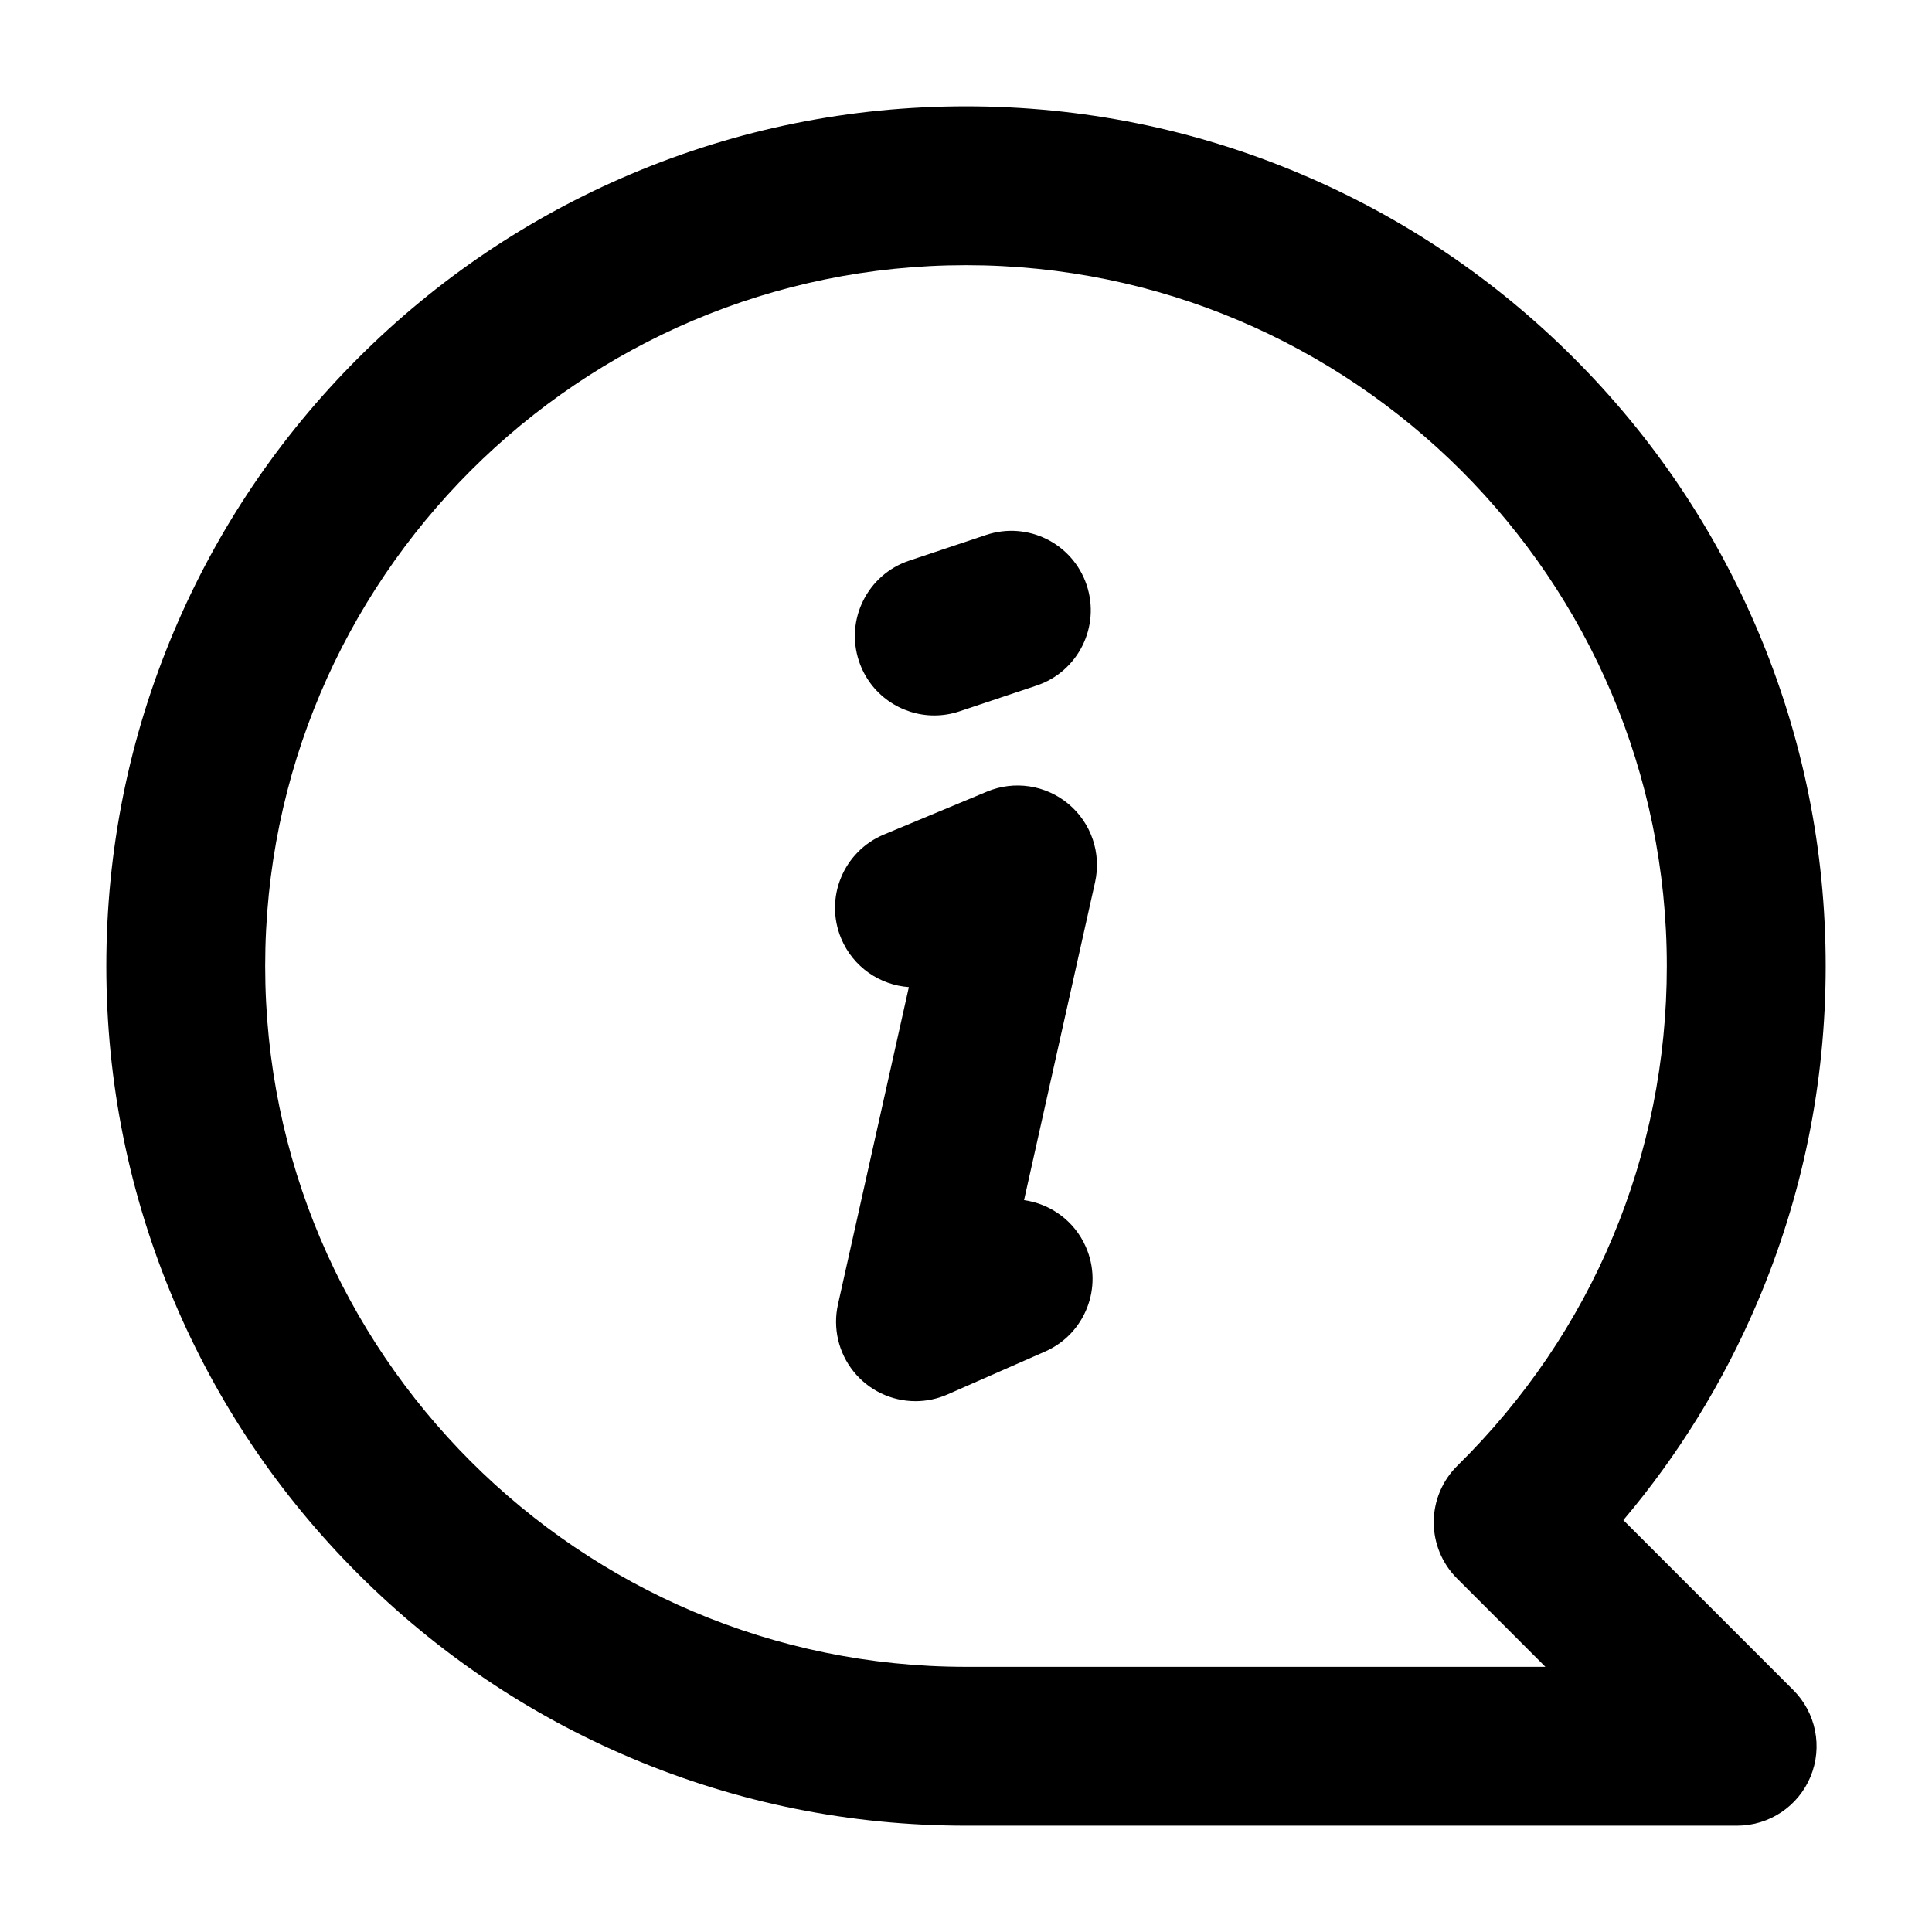
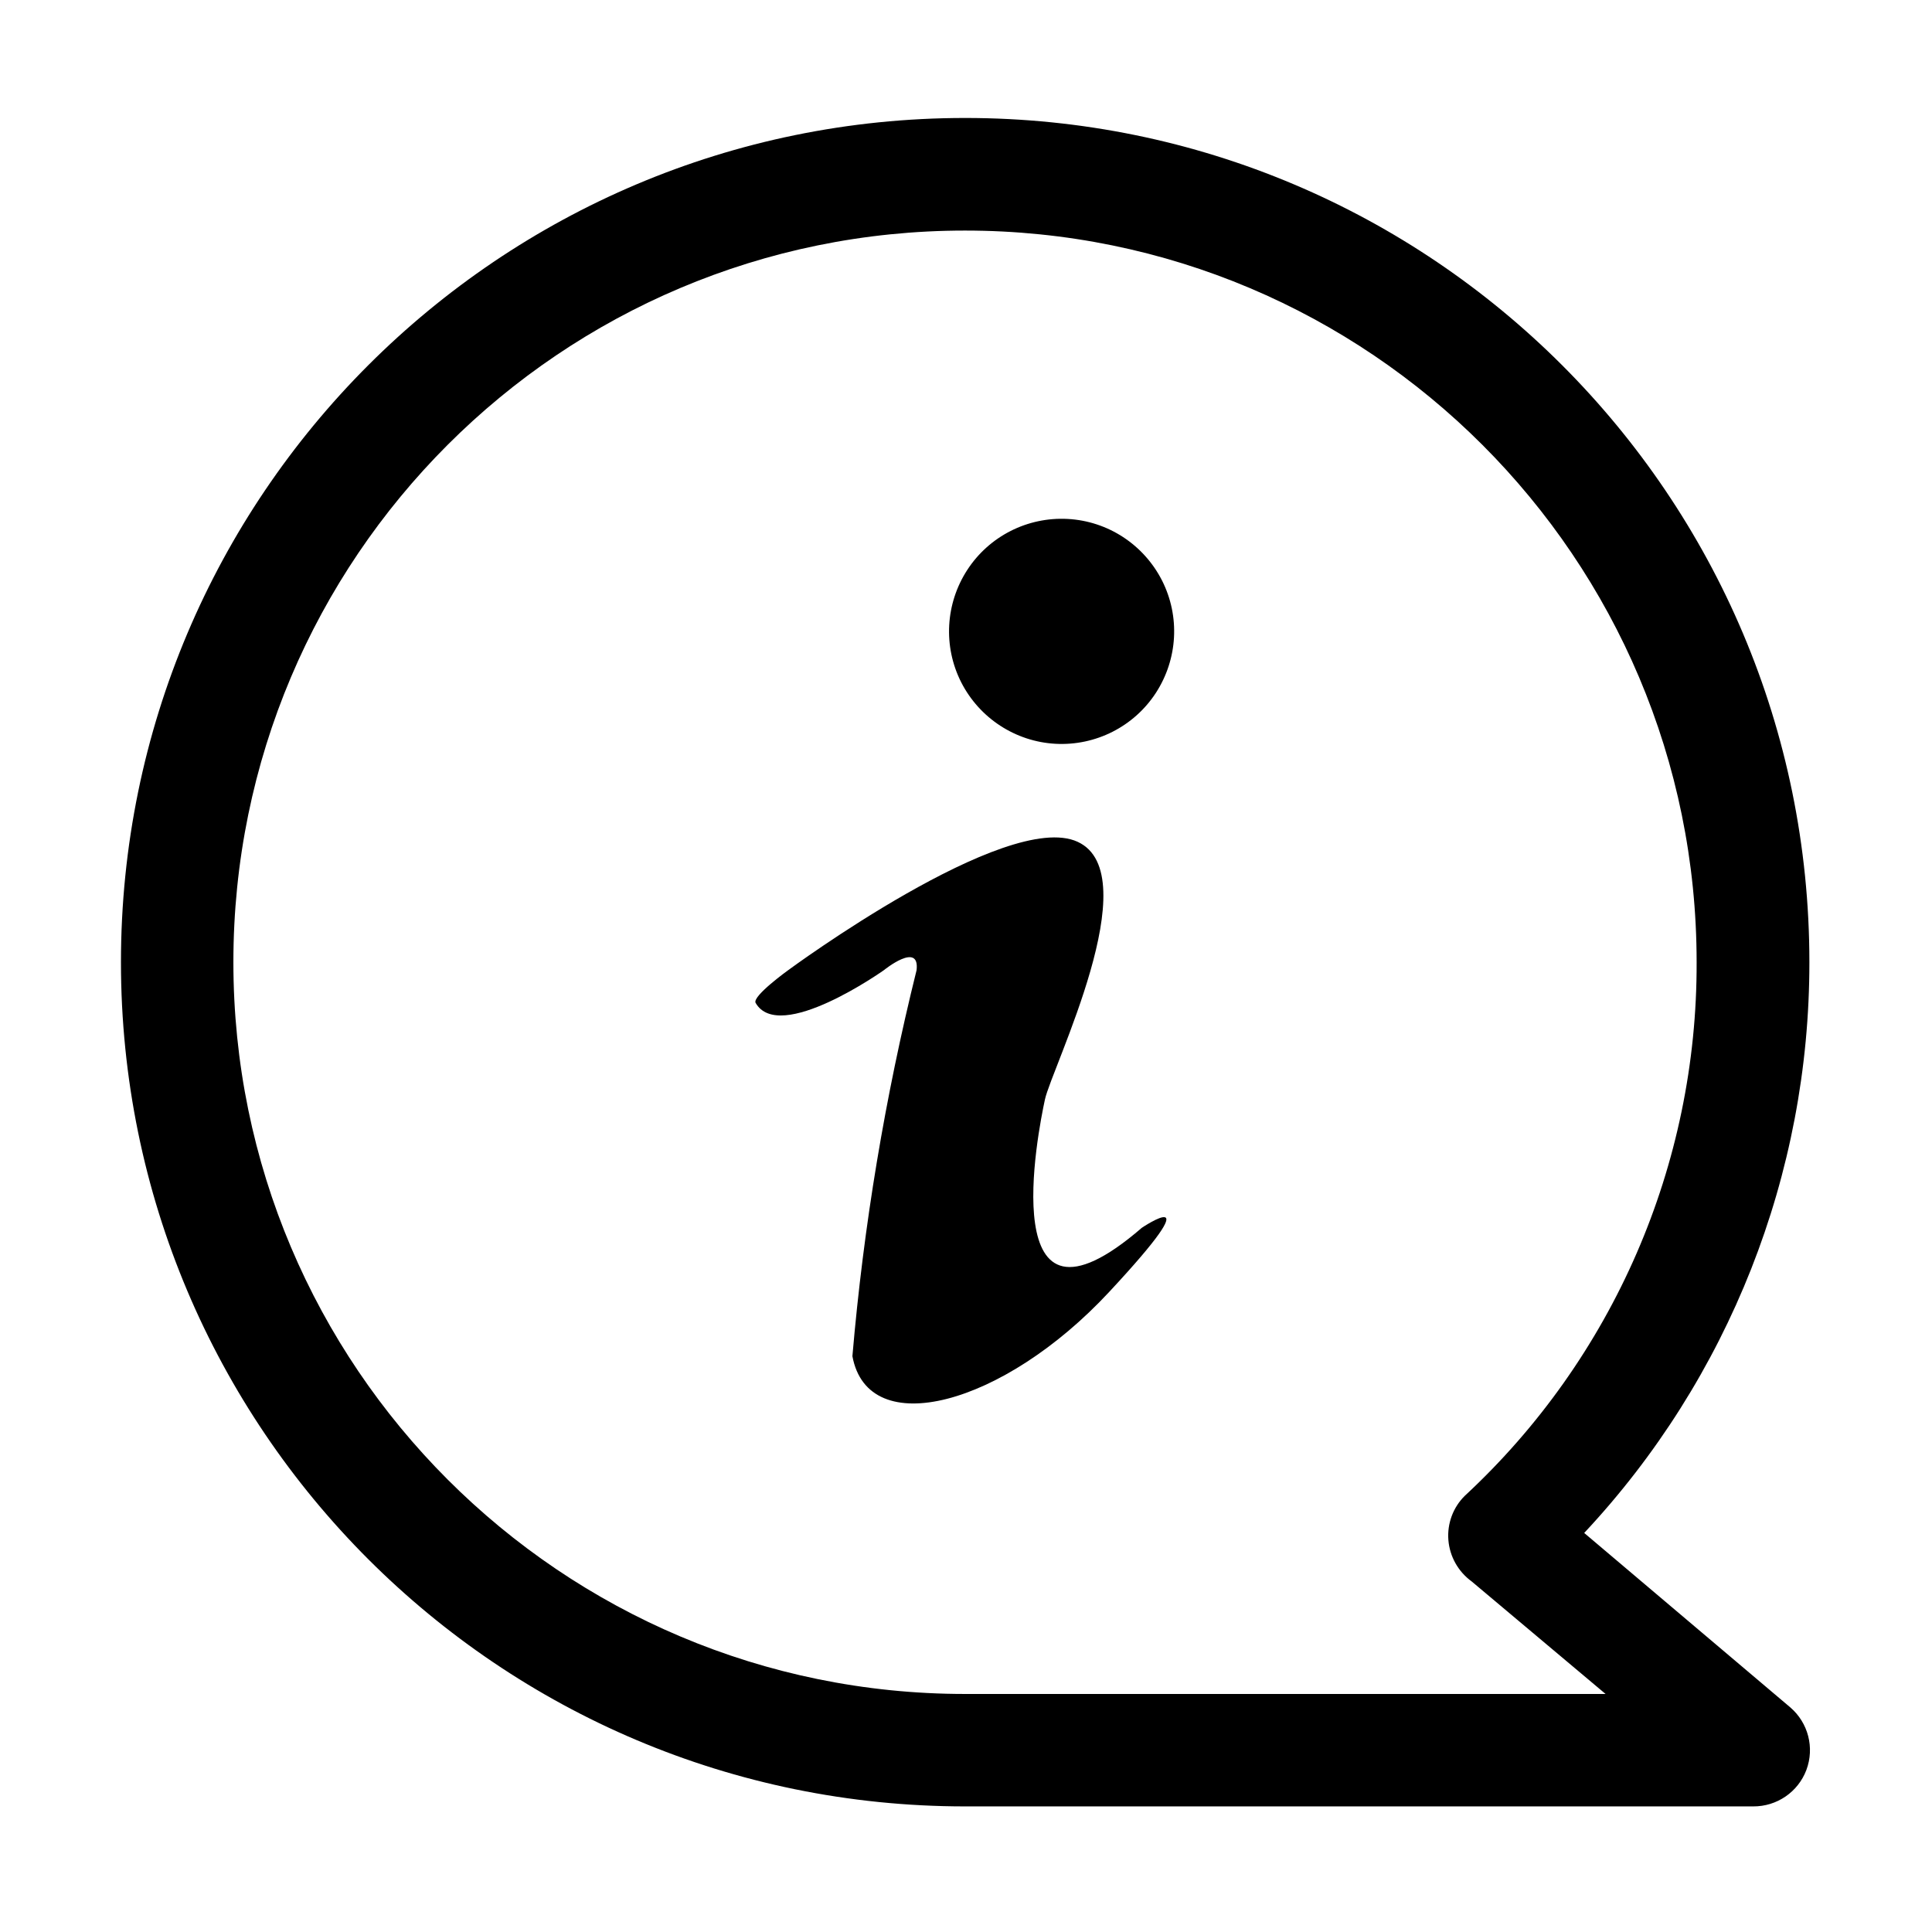
- <svg xmlns="http://www.w3.org/2000/svg" t="1692174134029" class="icon" viewBox="0 0 1024 1024" version="1.1" p-id="3354" width="1em" height="1em">
-   <path d="M920.725 967.647H512c-61.493 0-121.17-12.052-177.372-35.824-54.263-22.951-102.988-55.799-144.82-97.632-41.833-41.833-74.68-90.556-97.632-144.82-23.77-56.202-35.824-115.878-35.824-177.372s12.054-121.17 35.824-177.372c22.951-54.263 55.799-102.987 97.632-144.82s90.557-74.68 144.82-97.632c56.202-23.772 115.878-35.824 177.372-35.824s121.17 12.054 177.372 35.824c54.263 22.951 102.988 55.799 144.82 97.632s74.68 90.557 97.632 144.82c23.772 56.202 35.824 115.878 35.824 177.372 0 62.153-12.304 122.42-36.572 179.127-17.851 41.715-41.546 80.104-70.669 114.567l90.087 90.086a42.1 42.1 0 0 1-29.769 71.867zM512 140.549c-204.819 0-371.451 166.632-371.451 371.451S307.181 883.451 512 883.451h307.092l-46.859-46.858a42.1 42.1 0 0 1 0.246-59.779C844.04 706.417 883.45 612.37 883.45 512c0.001-204.819-166.631-371.451-371.45-371.451z" p-id="3355">
+ <svg xmlns="http://www.w3.org/2000/svg" t="1692174994204" class="icon" viewBox="0 0 1024 1024" version="1.1" p-id="3534" width="1em" height="1em">
+   <path d="M605.164 650.779c-78.75 68.027-54.932-51.328-51.328-68.027 3.604-16.699 54.844-119.355 17.314-136.582-37.617-17.314-153.369 68.027-153.369 68.027s-19.072 13.711-17.314 17.314c12.568 22.061 68.027-17.314 68.027-17.314s19.072-15.469 17.314 0c-16.699 67.236-28.125 135.615-34.014 204.609 8.35 45.352 79.98 26.279 136.055-34.014 56.074-60.205 17.314-34.014 17.314-34.014z m0-1e-8" p-id="3535">
	</path>
-   <path d="M485.234 742.656a42.101 42.101 0 0 1-41.092-51.276l37.573-168.194c-15.368-1.098-29.564-10.622-35.892-25.816-8.94-21.463 1.212-46.108 22.675-55.048l54.634-22.756a42.098 42.098 0 0 1 57.272 48.039l-37.64 168.494c13.975 1.955 26.647 10.89 32.744 24.756 9.36 21.283-0.306 46.124-21.589 55.484l-51.745 22.756a42.082 42.082 0 0 1-16.939 3.562zM495.2 379.205c-17.611 0-34.025-11.137-39.919-28.757-7.373-22.049 4.524-45.903 26.572-53.276l40.826-13.653c22.046-7.374 45.903 4.523 53.276 26.572 7.373 22.049-4.524 45.903-26.572 53.276l-40.826 13.653a42.043 42.043 0 0 1-13.358 2.186z" p-id="3356">
+   <path d="M559.461 394.227c21.27 1.143 41.572-9.141 53.174-26.982 11.602-17.842 12.92-40.518 3.252-59.59-9.668-18.984-28.652-31.465-50.01-32.607-21.27-1.143-41.572 9.141-53.174 26.982-11.602 17.842-12.92 40.518-3.252 59.59 9.668 18.984 28.74 31.465 50.01 32.607z m0 0" p-id="3536">
+ 	</path>
+   <path d="M839.656 812.498c76.729-82.002 119.443-190.195 119.355-302.52C959.012 262.83 758.709 62.527 511.561 62.527 264.412 62.527 64.109 262.918 64.109 509.979c0 247.148 200.303 447.451 447.451 447.451h417.656c12.568 0.088 23.818-7.646 28.213-19.336 4.395-11.777 0.967-24.961-8.525-33.135L839.656 812.498zM511.561 897.84C297.371 897.84 123.699 724.168 123.699 509.979 123.699 295.789 297.283 122.205 511.473 122.205S899.246 295.789 899.246 509.979c0.352 107.314-44.209 209.883-122.871 282.832-6.24 6.152-9.404 14.766-8.701 23.467 0.703 8.701 5.186 16.699 12.305 21.885l71.016 59.678H511.561z m1e-8 0" p-id="3537">
	</path>
</svg>
